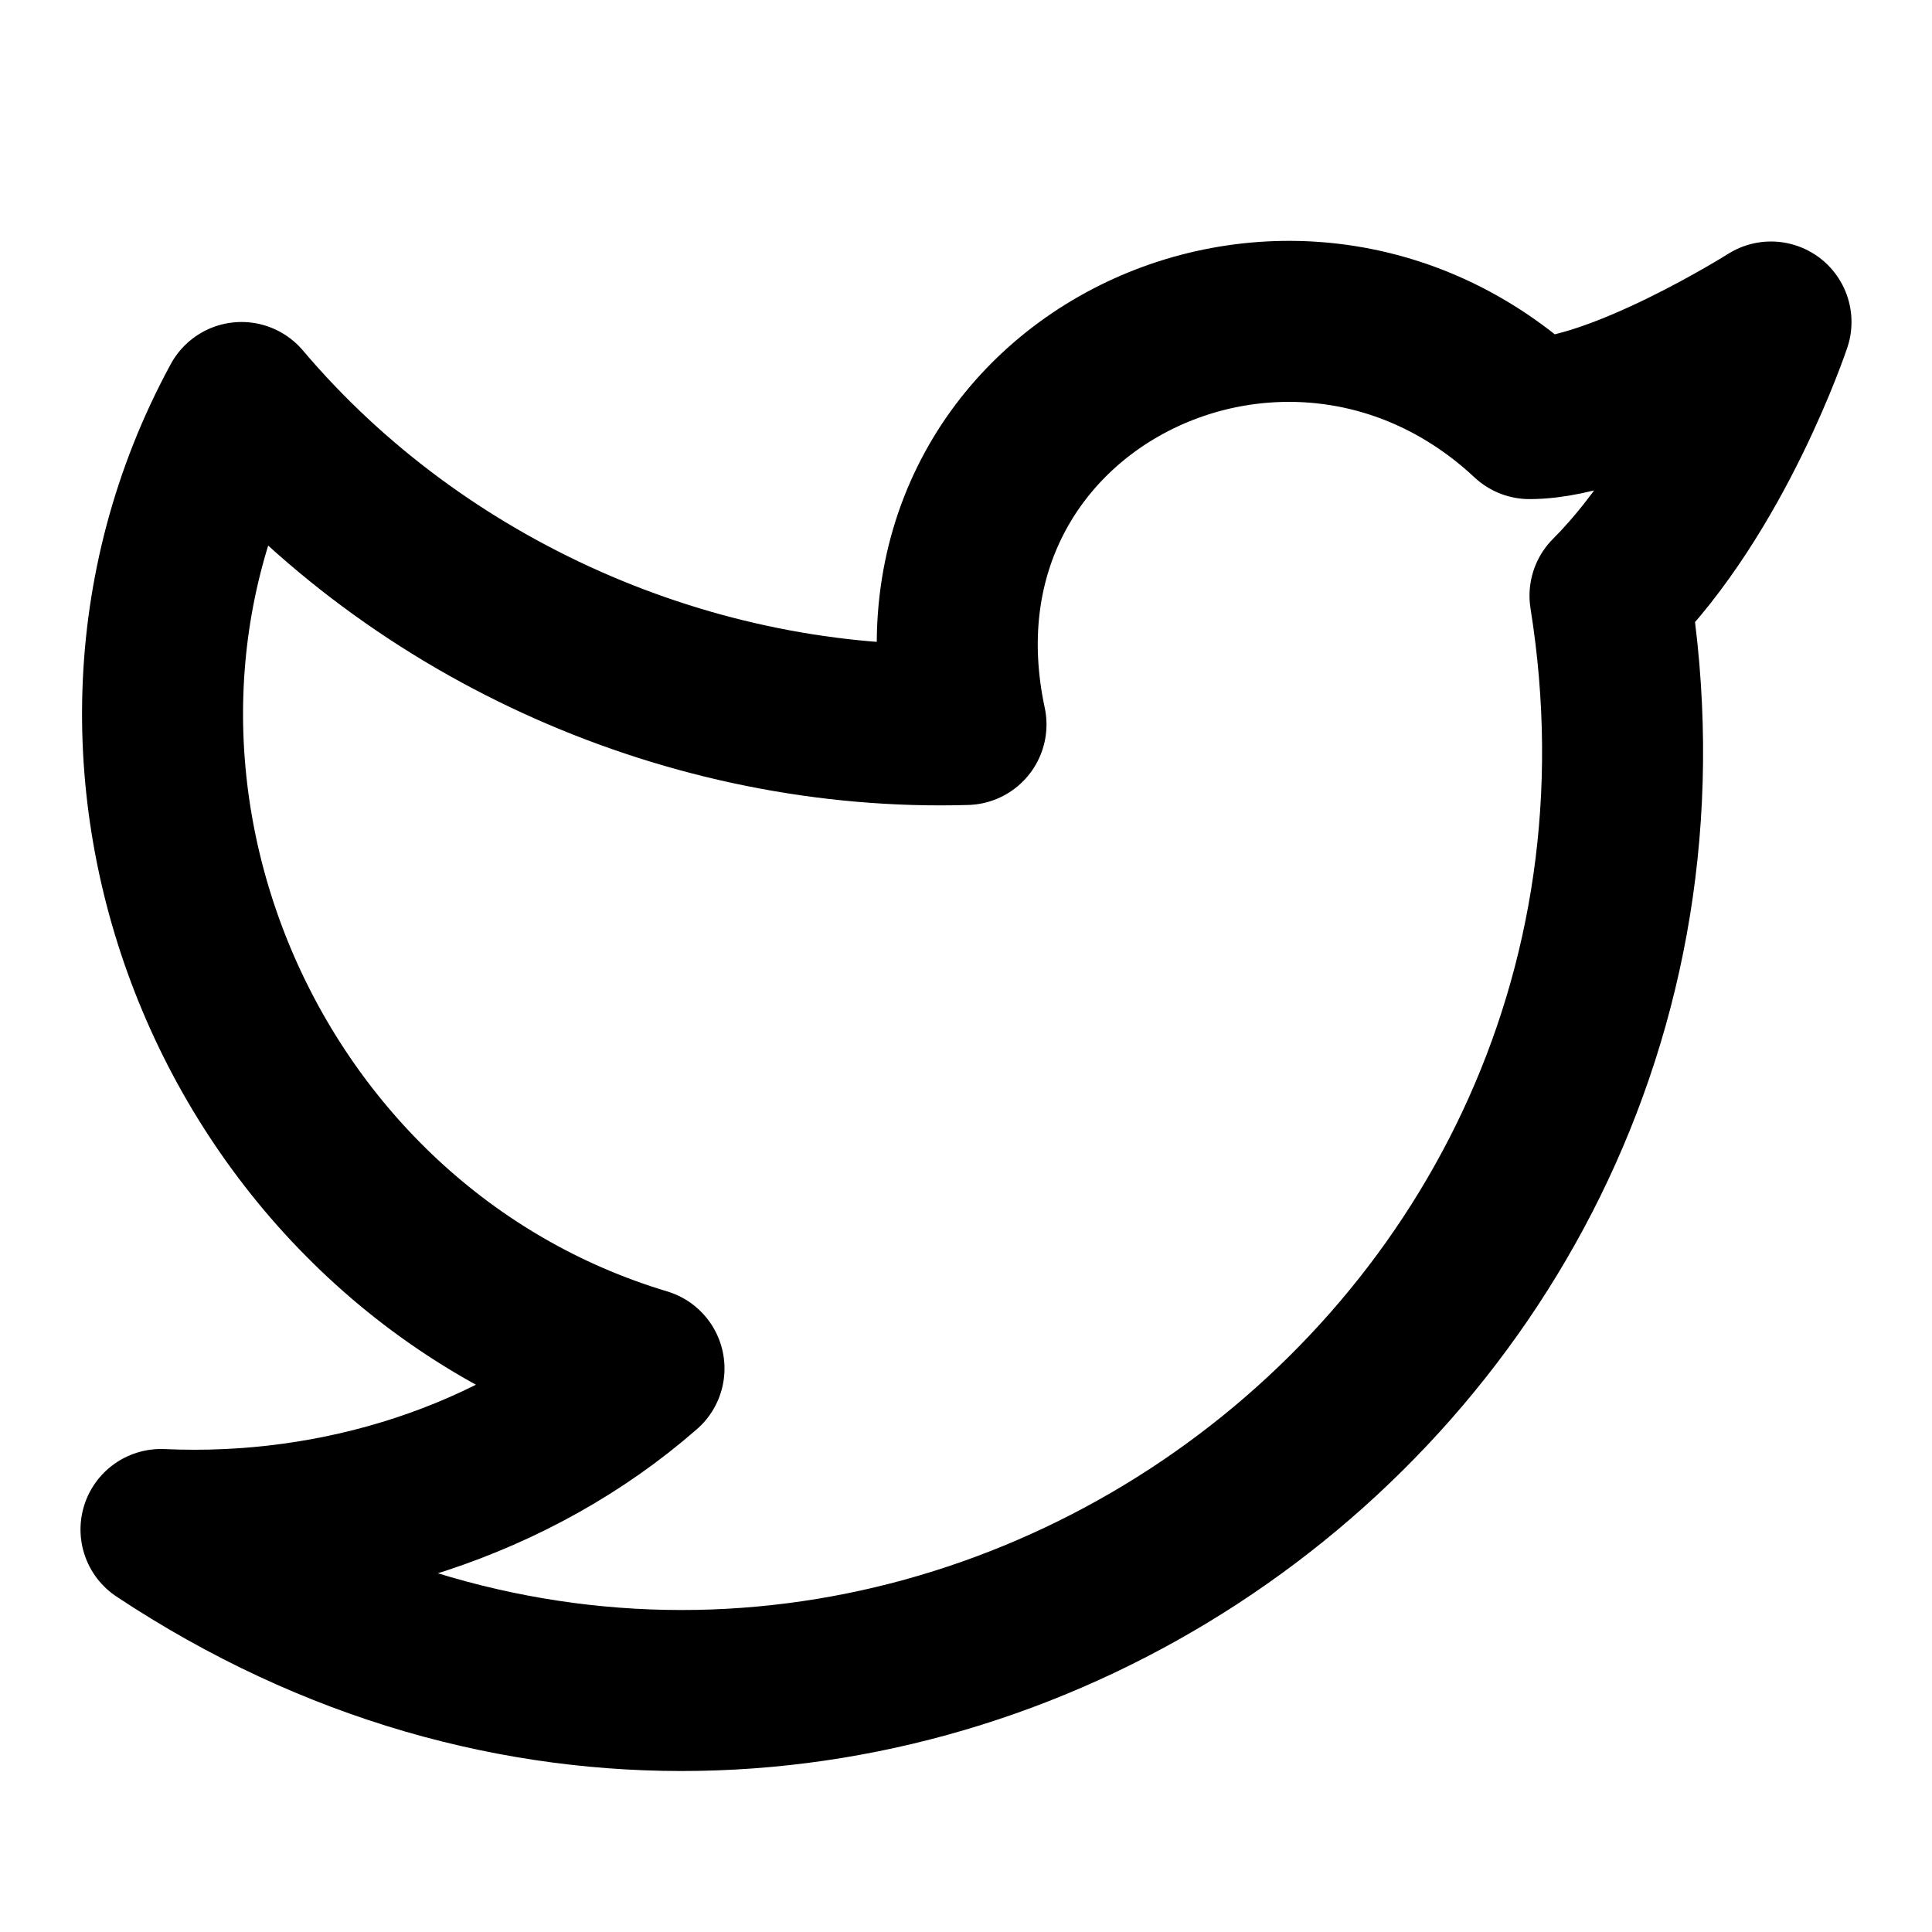
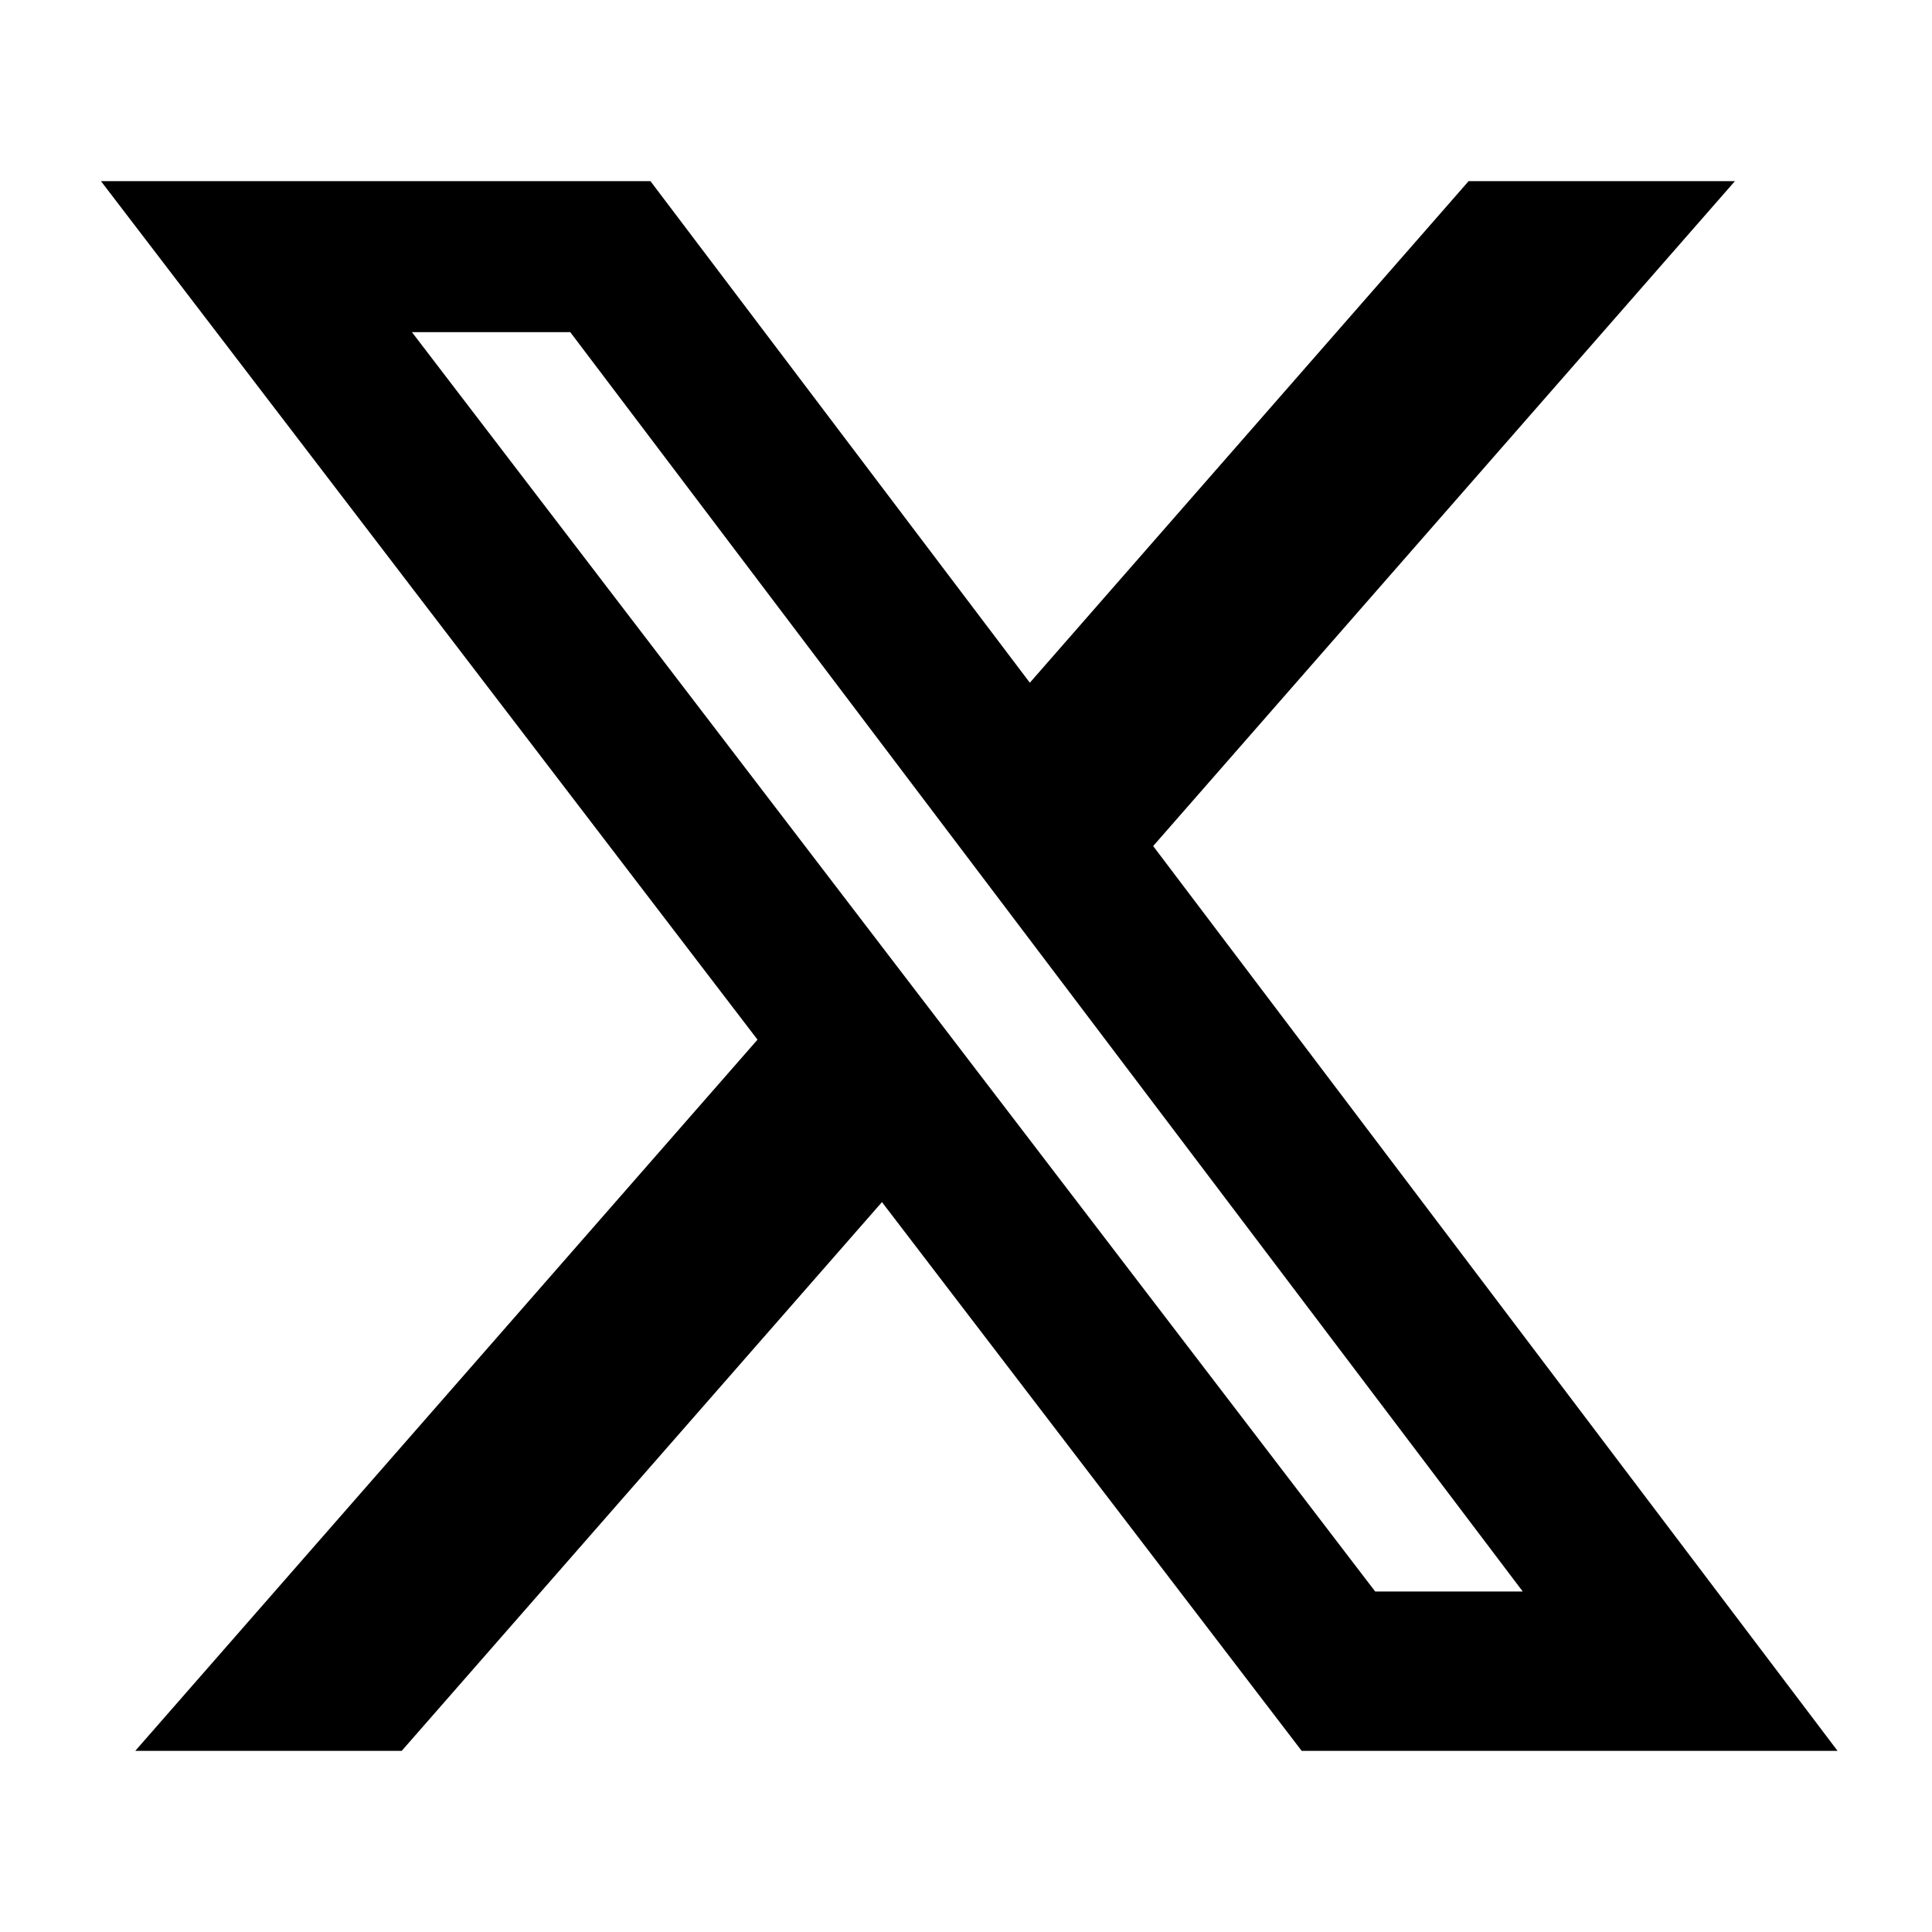
- <svg xmlns="http://www.w3.org/2000/svg" viewBox="0 0 24 24" fill="none" stroke="#000000" stroke-width="2" stroke-linecap="round" stroke-linejoin="round">
-   <path d="M22 4s-.7 2.1-2 3.4c1.6 10-9.4 17.3-18 11.6 2.2.1 4.4-.6 6-2C3 15.5.5 9.6 3 5c2.2 2.6 5.6 4.1 9 4-.9-4.2 4-6.6 7-3.8 1.1 0 3-1.2 3-1.2z" />
+ <svg xmlns="http://www.w3.org/2000/svg" viewBox="0 0 24 24" fill="#000000">
+   <path d="M18.244 2.25h3.308l-7.227 8.26 8.502 11.24H16.17l-5.214-6.817L4.99 21.75H1.68l7.73-8.835L1.254 2.25H8.08l4.713 6.231zm-1.161 17.52h1.833L7.084 4.126H5.117z" />
</svg>
